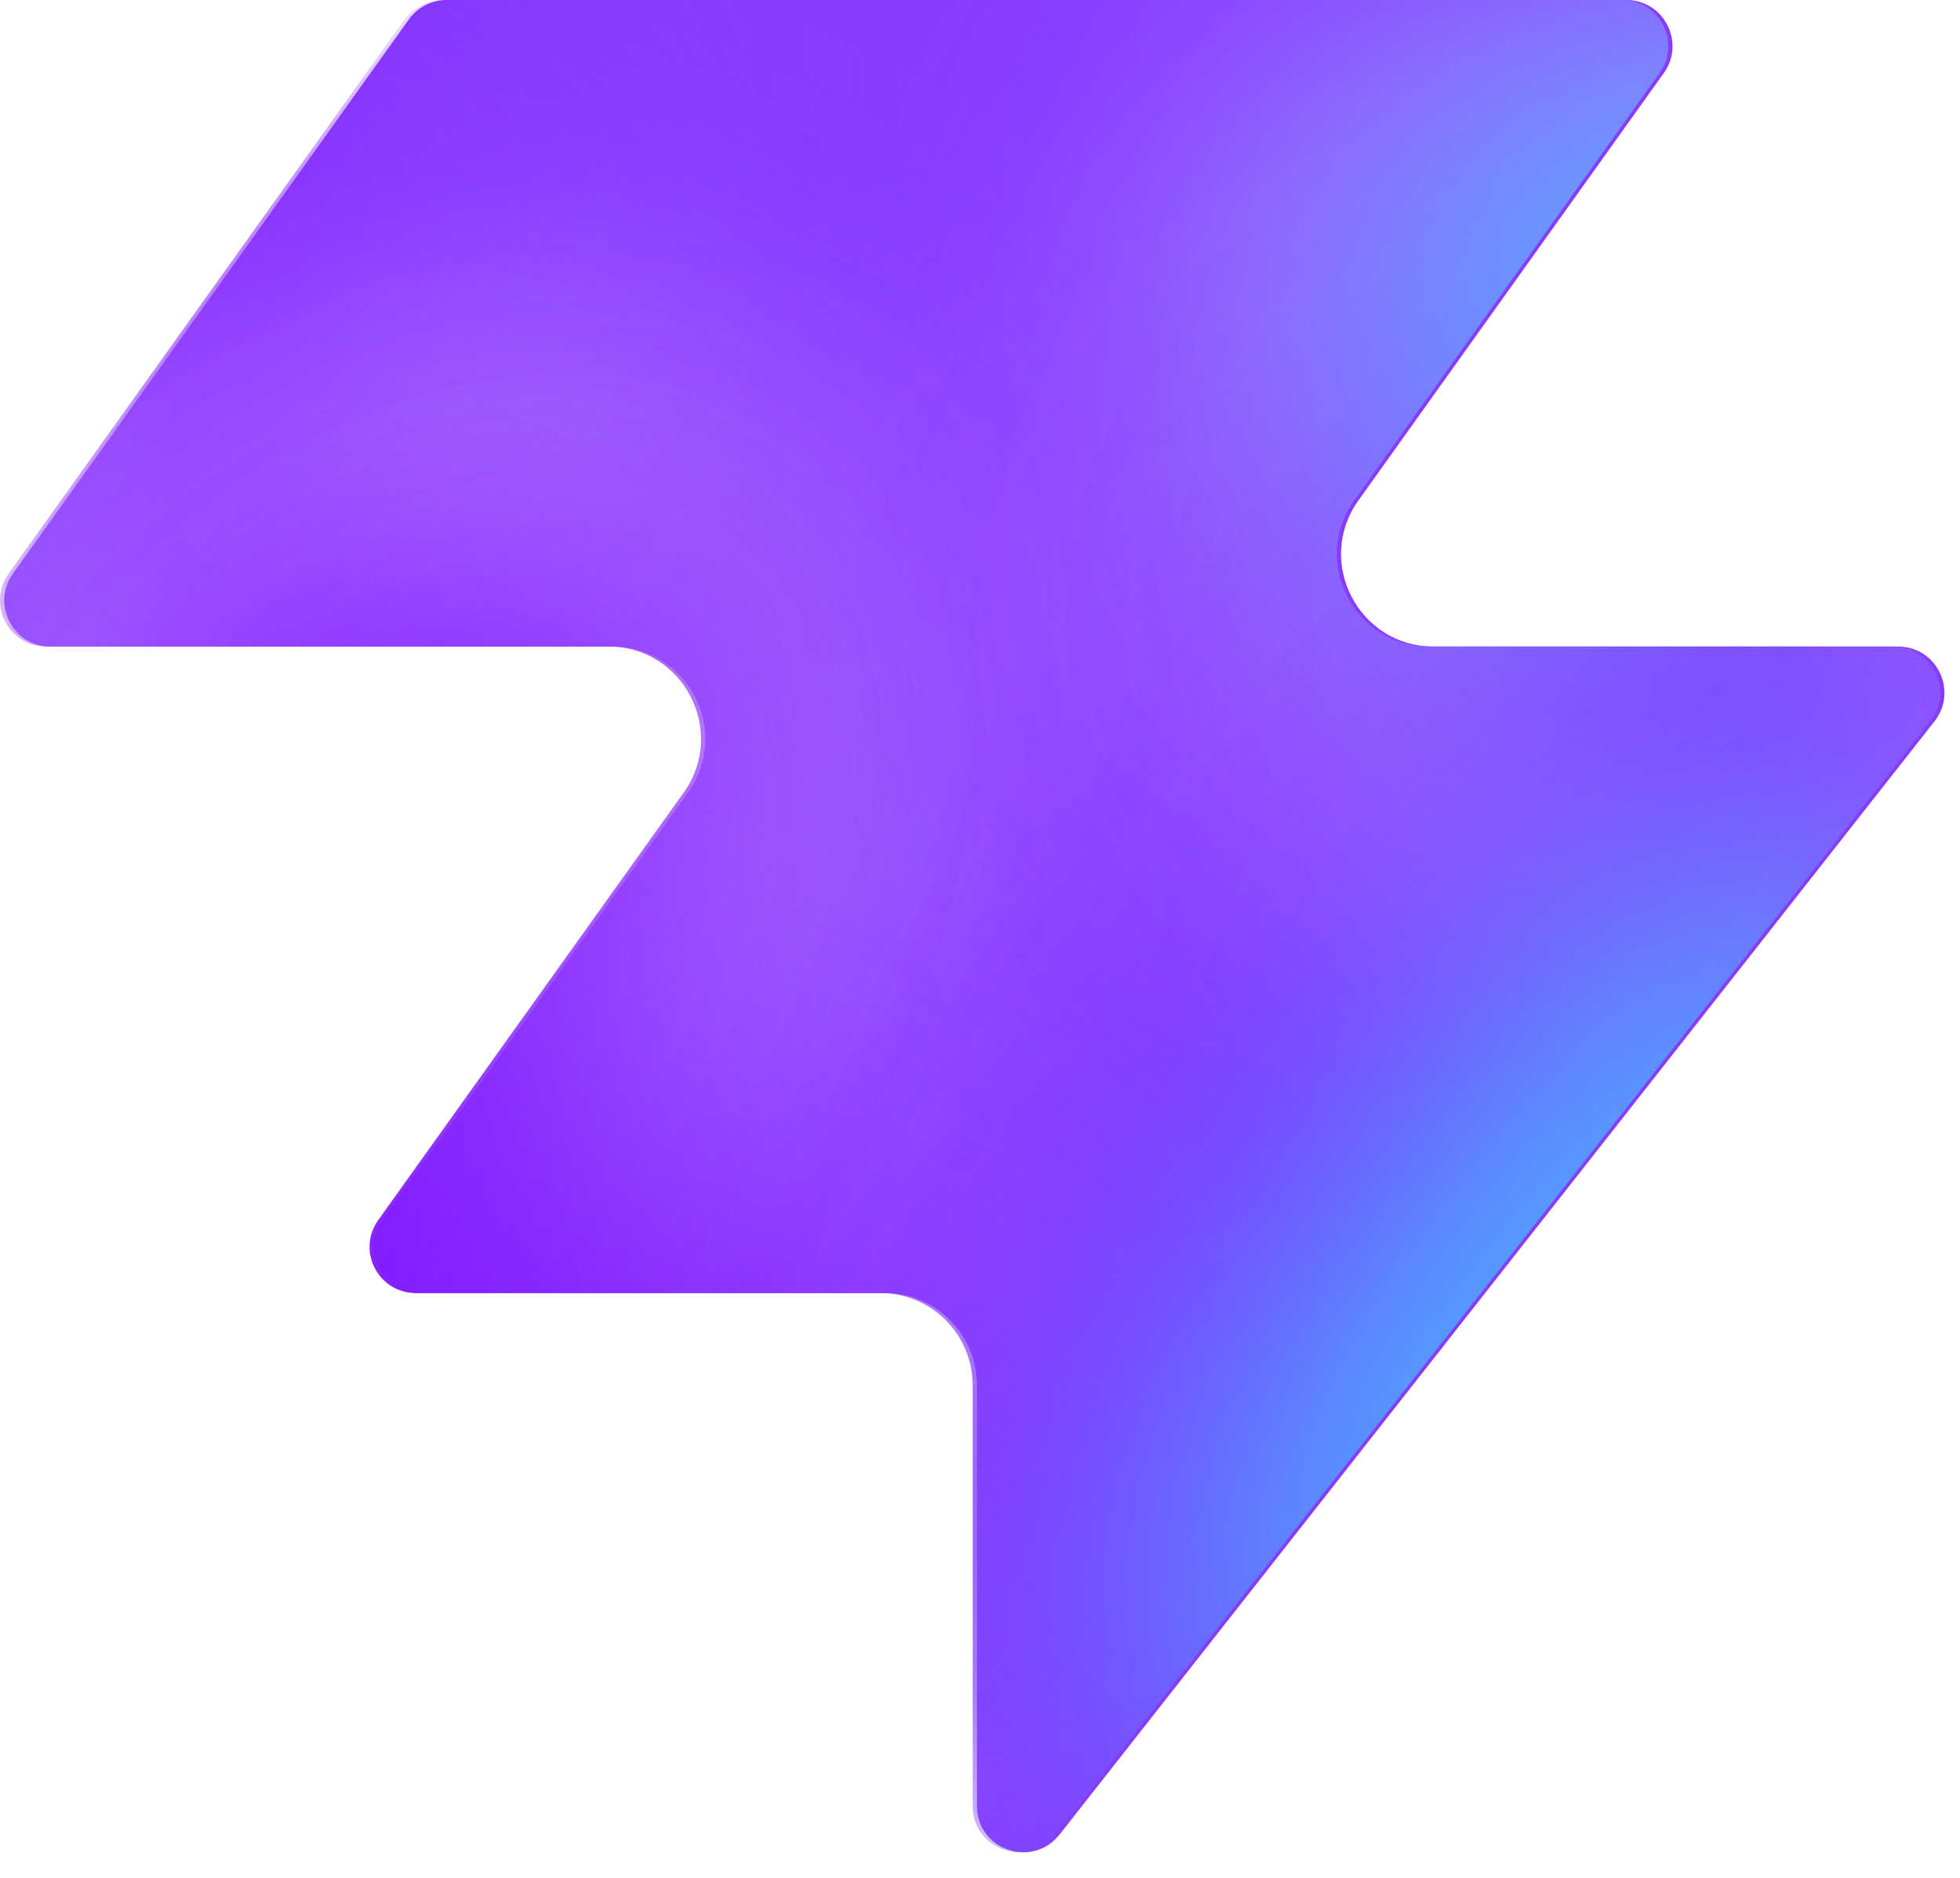
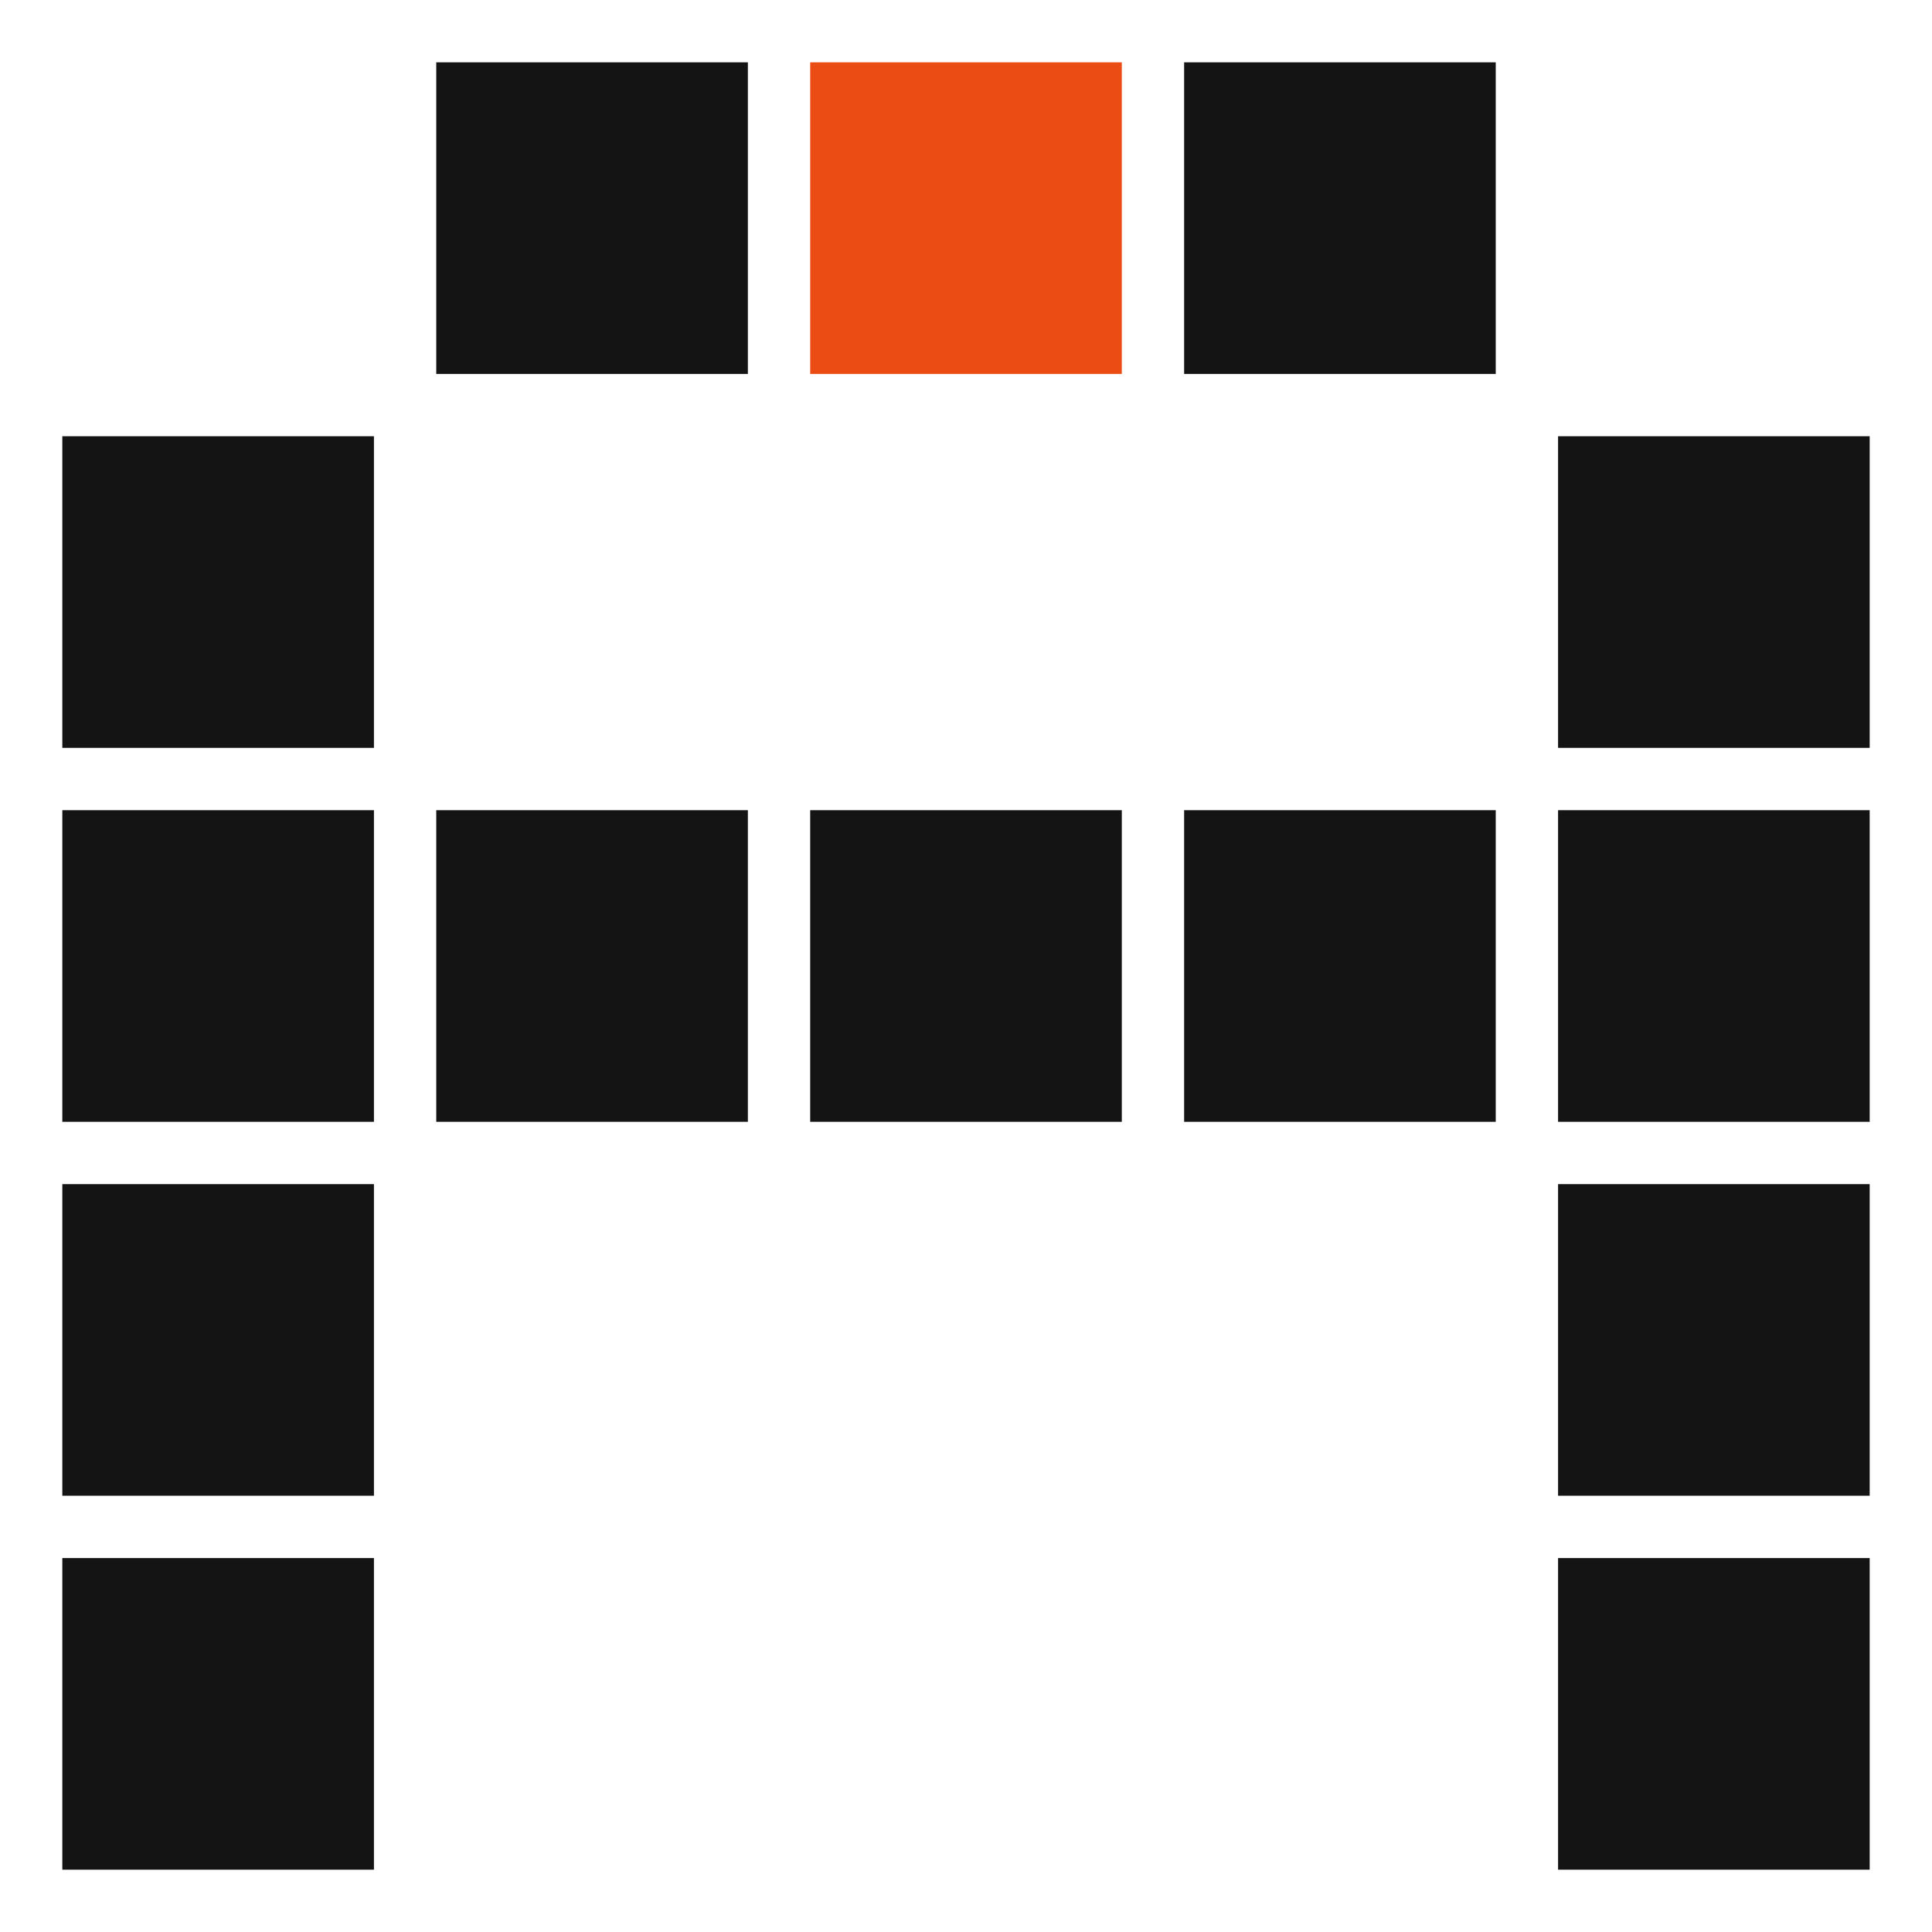
- <svg xmlns="http://www.w3.org/2000/svg" width="48" height="46" fill="none" viewBox="0 0 48 46">
-   <path fill="#863bff" d="M25.946 44.938c-.664.845-2.021.375-2.021-.698V33.937a2.26 2.26 0 0 0-2.262-2.262H10.287c-.92 0-1.456-1.04-.92-1.788l7.48-10.471c1.07-1.497 0-3.578-1.842-3.578H1.237c-.92 0-1.456-1.04-.92-1.788L10.013.474c.214-.297.556-.474.92-.474h28.894c.92 0 1.456 1.04.92 1.788l-7.48 10.471c-1.07 1.498 0 3.579 1.842 3.579h11.377c.943 0 1.473 1.088.89 1.83L25.947 44.94z" style="fill:#863bff;fill:color(display-p3 .525 .23 1);fill-opacity:1" />
-   <mask id="a" width="48" height="46" x="0" y="0" maskUnits="userSpaceOnUse" style="mask-type:alpha">
-     <path fill="#000" d="M25.842 44.938c-.664.844-2.021.375-2.021-.698V33.937a2.26 2.26 0 0 0-2.262-2.262H10.183c-.92 0-1.456-1.04-.92-1.788l7.48-10.471c1.07-1.498 0-3.579-1.842-3.579H1.133c-.92 0-1.456-1.04-.92-1.787L9.91.473c.214-.297.556-.474.92-.474h28.894c.92 0 1.456 1.04.92 1.788l-7.48 10.471c-1.07 1.498 0 3.578 1.842 3.578h11.377c.943 0 1.473 1.088.89 1.832L25.843 44.94z" style="fill:#000;fill-opacity:1" />
-   </mask>
-   <g mask="url(#a)">
-     <g filter="url(#b)">
-       <ellipse cx="5.508" cy="14.704" fill="#ede6ff" rx="5.508" ry="14.704" style="fill:#ede6ff;fill:color(display-p3 .927 .903 1);fill-opacity:1" transform="matrix(.00324 1 1 -.00324 -4.47 31.516)" />
-     </g>
-     <g filter="url(#c)">
-       <ellipse cx="10.399" cy="29.851" fill="#ede6ff" rx="10.399" ry="29.851" style="fill:#ede6ff;fill:color(display-p3 .927 .903 1);fill-opacity:1" transform="matrix(.00324 1 1 -.00324 -39.328 7.883)" />
-     </g>
-     <g filter="url(#d)">
-       <ellipse cx="5.508" cy="30.487" fill="#7e14ff" rx="5.508" ry="30.487" style="fill:#7e14ff;fill:color(display-p3 .492 .077 1);fill-opacity:1" transform="rotate(89.814 -25.913 -14.639)scale(1 -1)" />
-     </g>
-     <g filter="url(#e)">
-       <ellipse cx="5.508" cy="30.599" fill="#7e14ff" rx="5.508" ry="30.599" style="fill:#7e14ff;fill:color(display-p3 .492 .077 1);fill-opacity:1" transform="rotate(89.814 -32.644 -3.334)scale(1 -1)" />
-     </g>
-     <g filter="url(#f)">
-       <ellipse cx="5.508" cy="30.599" fill="#7e14ff" rx="5.508" ry="30.599" style="fill:#7e14ff;fill:color(display-p3 .492 .077 1);fill-opacity:1" transform="matrix(.00324 1 1 -.00324 -34.34 30.47)" />
-     </g>
-     <g filter="url(#g)">
-       <ellipse cx="14.072" cy="22.078" fill="#ede6ff" rx="14.072" ry="22.078" style="fill:#ede6ff;fill:color(display-p3 .927 .903 1);fill-opacity:1" transform="rotate(93.35 24.506 48.493)scale(-1 1)" />
-     </g>
-     <g filter="url(#h)">
-       <ellipse cx="3.47" cy="21.501" fill="#7e14ff" rx="3.47" ry="21.501" style="fill:#7e14ff;fill:color(display-p3 .492 .077 1);fill-opacity:1" transform="rotate(89.009 28.708 47.59)scale(-1 1)" />
-     </g>
-     <g filter="url(#i)">
-       <ellipse cx="3.47" cy="21.501" fill="#7e14ff" rx="3.47" ry="21.501" style="fill:#7e14ff;fill:color(display-p3 .492 .077 1);fill-opacity:1" transform="rotate(89.009 28.708 47.59)scale(-1 1)" />
-     </g>
-     <g filter="url(#j)">
-       <ellipse cx=".387" cy="8.972" fill="#7e14ff" rx="4.407" ry="29.108" style="fill:#7e14ff;fill:color(display-p3 .492 .077 1);fill-opacity:1" transform="rotate(39.51 .387 8.972)" />
-     </g>
-     <g filter="url(#k)">
-       <ellipse cx="47.523" cy="-6.092" fill="#7e14ff" rx="4.407" ry="29.108" style="fill:#7e14ff;fill:color(display-p3 .492 .077 1);fill-opacity:1" transform="rotate(37.892 47.523 -6.092)" />
-     </g>
-     <g filter="url(#l)">
-       <ellipse cx="41.412" cy="6.333" fill="#47bfff" rx="5.971" ry="9.665" style="fill:#47bfff;fill:color(display-p3 .28 .748 1);fill-opacity:1" transform="rotate(37.892 41.412 6.333)" />
-     </g>
-     <g filter="url(#m)">
-       <ellipse cx="-1.879" cy="38.332" fill="#7e14ff" rx="4.407" ry="29.108" style="fill:#7e14ff;fill:color(display-p3 .492 .077 1);fill-opacity:1" transform="rotate(37.892 -1.88 38.332)" />
-     </g>
-     <g filter="url(#n)">
-       <ellipse cx="-1.879" cy="38.332" fill="#7e14ff" rx="4.407" ry="29.108" style="fill:#7e14ff;fill:color(display-p3 .492 .077 1);fill-opacity:1" transform="rotate(37.892 -1.88 38.332)" />
-     </g>
-     <g filter="url(#o)">
-       <ellipse cx="35.651" cy="29.907" fill="#7e14ff" rx="4.407" ry="29.108" style="fill:#7e14ff;fill:color(display-p3 .492 .077 1);fill-opacity:1" transform="rotate(37.892 35.651 29.907)" />
-     </g>
-     <g filter="url(#p)">
-       <ellipse cx="38.418" cy="32.4" fill="#47bfff" rx="5.971" ry="15.297" style="fill:#47bfff;fill:color(display-p3 .28 .748 1);fill-opacity:1" transform="rotate(37.892 38.418 32.4)" />
-     </g>
-   </g>
-   <defs>
-     <filter id="b" width="60.045" height="41.654" x="-19.77" y="16.149" color-interpolation-filters="sRGB" filterUnits="userSpaceOnUse">
-       <feFlood flood-opacity="0" result="BackgroundImageFix" />
-       <feBlend in="SourceGraphic" in2="BackgroundImageFix" result="shape" />
-       <feGaussianBlur result="effect1_foregroundBlur_2002_17158" stdDeviation="7.659" />
-     </filter>
-     <filter id="c" width="90.34" height="51.437" x="-54.613" y="-7.533" color-interpolation-filters="sRGB" filterUnits="userSpaceOnUse">
-       <feFlood flood-opacity="0" result="BackgroundImageFix" />
-       <feBlend in="SourceGraphic" in2="BackgroundImageFix" result="shape" />
-       <feGaussianBlur result="effect1_foregroundBlur_2002_17158" stdDeviation="7.659" />
-     </filter>
-     <filter id="d" width="79.355" height="29.4" x="-49.64" y="2.03" color-interpolation-filters="sRGB" filterUnits="userSpaceOnUse">
-       <feFlood flood-opacity="0" result="BackgroundImageFix" />
-       <feBlend in="SourceGraphic" in2="BackgroundImageFix" result="shape" />
-       <feGaussianBlur result="effect1_foregroundBlur_2002_17158" stdDeviation="4.596" />
-     </filter>
-     <filter id="e" width="79.579" height="29.4" x="-45.045" y="20.029" color-interpolation-filters="sRGB" filterUnits="userSpaceOnUse">
-       <feFlood flood-opacity="0" result="BackgroundImageFix" />
-       <feBlend in="SourceGraphic" in2="BackgroundImageFix" result="shape" />
-       <feGaussianBlur result="effect1_foregroundBlur_2002_17158" stdDeviation="4.596" />
-     </filter>
-     <filter id="f" width="79.579" height="29.4" x="-43.513" y="21.178" color-interpolation-filters="sRGB" filterUnits="userSpaceOnUse">
-       <feFlood flood-opacity="0" result="BackgroundImageFix" />
-       <feBlend in="SourceGraphic" in2="BackgroundImageFix" result="shape" />
-       <feGaussianBlur result="effect1_foregroundBlur_2002_17158" stdDeviation="4.596" />
-     </filter>
-     <filter id="g" width="74.749" height="58.852" x="15.756" y="-17.901" color-interpolation-filters="sRGB" filterUnits="userSpaceOnUse">
-       <feFlood flood-opacity="0" result="BackgroundImageFix" />
-       <feBlend in="SourceGraphic" in2="BackgroundImageFix" result="shape" />
-       <feGaussianBlur result="effect1_foregroundBlur_2002_17158" stdDeviation="7.659" />
-     </filter>
-     <filter id="h" width="61.377" height="25.362" x="23.548" y="2.284" color-interpolation-filters="sRGB" filterUnits="userSpaceOnUse">
-       <feFlood flood-opacity="0" result="BackgroundImageFix" />
-       <feBlend in="SourceGraphic" in2="BackgroundImageFix" result="shape" />
-       <feGaussianBlur result="effect1_foregroundBlur_2002_17158" stdDeviation="4.596" />
-     </filter>
-     <filter id="i" width="61.377" height="25.362" x="23.548" y="2.284" color-interpolation-filters="sRGB" filterUnits="userSpaceOnUse">
-       <feFlood flood-opacity="0" result="BackgroundImageFix" />
-       <feBlend in="SourceGraphic" in2="BackgroundImageFix" result="shape" />
-       <feGaussianBlur result="effect1_foregroundBlur_2002_17158" stdDeviation="4.596" />
-     </filter>
-     <filter id="j" width="56.045" height="63.649" x="-27.636" y="-22.853" color-interpolation-filters="sRGB" filterUnits="userSpaceOnUse">
-       <feFlood flood-opacity="0" result="BackgroundImageFix" />
-       <feBlend in="SourceGraphic" in2="BackgroundImageFix" result="shape" />
-       <feGaussianBlur result="effect1_foregroundBlur_2002_17158" stdDeviation="4.596" />
-     </filter>
-     <filter id="k" width="54.814" height="64.646" x="20.116" y="-38.415" color-interpolation-filters="sRGB" filterUnits="userSpaceOnUse">
-       <feFlood flood-opacity="0" result="BackgroundImageFix" />
-       <feBlend in="SourceGraphic" in2="BackgroundImageFix" result="shape" />
-       <feGaussianBlur result="effect1_foregroundBlur_2002_17158" stdDeviation="4.596" />
-     </filter>
-     <filter id="l" width="33.541" height="35.313" x="24.641" y="-11.323" color-interpolation-filters="sRGB" filterUnits="userSpaceOnUse">
-       <feFlood flood-opacity="0" result="BackgroundImageFix" />
-       <feBlend in="SourceGraphic" in2="BackgroundImageFix" result="shape" />
-       <feGaussianBlur result="effect1_foregroundBlur_2002_17158" stdDeviation="4.596" />
-     </filter>
-     <filter id="m" width="54.814" height="64.646" x="-29.286" y="6.009" color-interpolation-filters="sRGB" filterUnits="userSpaceOnUse">
-       <feFlood flood-opacity="0" result="BackgroundImageFix" />
-       <feBlend in="SourceGraphic" in2="BackgroundImageFix" result="shape" />
-       <feGaussianBlur result="effect1_foregroundBlur_2002_17158" stdDeviation="4.596" />
-     </filter>
-     <filter id="n" width="54.814" height="64.646" x="-29.286" y="6.009" color-interpolation-filters="sRGB" filterUnits="userSpaceOnUse">
-       <feFlood flood-opacity="0" result="BackgroundImageFix" />
-       <feBlend in="SourceGraphic" in2="BackgroundImageFix" result="shape" />
-       <feGaussianBlur result="effect1_foregroundBlur_2002_17158" stdDeviation="4.596" />
-     </filter>
-     <filter id="o" width="54.814" height="64.646" x="8.244" y="-2.416" color-interpolation-filters="sRGB" filterUnits="userSpaceOnUse">
-       <feFlood flood-opacity="0" result="BackgroundImageFix" />
-       <feBlend in="SourceGraphic" in2="BackgroundImageFix" result="shape" />
-       <feGaussianBlur result="effect1_foregroundBlur_2002_17158" stdDeviation="4.596" />
-     </filter>
-     <filter id="p" width="39.409" height="43.623" x="18.713" y="10.588" color-interpolation-filters="sRGB" filterUnits="userSpaceOnUse">
-       <feFlood flood-opacity="0" result="BackgroundImageFix" />
-       <feBlend in="SourceGraphic" in2="BackgroundImageFix" result="shape" />
-       <feGaussianBlur result="effect1_foregroundBlur_2002_17158" stdDeviation="4.596" />
-     </filter>
-   </defs>
+ <svg xmlns="http://www.w3.org/2000/svg" viewBox="0 0 62 62">
+   <style>.i{fill:#141414}.s{fill:#ea4c14}@media (prefers-color-scheme:dark){.i{fill:#e8e8e3}.s{fill:#c6ff3d}}</style>
+   <rect class="i" x="14" y="2" width="10" height="10" />
+   <rect class="s" x="26" y="2" width="10" height="10" />
+   <rect class="i" x="38" y="2" width="10" height="10" />
+   <rect class="i" x="2" y="14" width="10" height="10" />
+   <rect class="i" x="50" y="14" width="10" height="10" />
+   <rect class="i" x="2" y="26" width="10" height="10" />
+   <rect class="i" x="14" y="26" width="10" height="10" />
+   <rect class="i" x="26" y="26" width="10" height="10" />
+   <rect class="i" x="38" y="26" width="10" height="10" />
+   <rect class="i" x="50" y="26" width="10" height="10" />
+   <rect class="i" x="2" y="38" width="10" height="10" />
+   <rect class="i" x="50" y="38" width="10" height="10" />
+   <rect class="i" x="2" y="50" width="10" height="10" />
+   <rect class="i" x="50" y="50" width="10" height="10" />
</svg>
